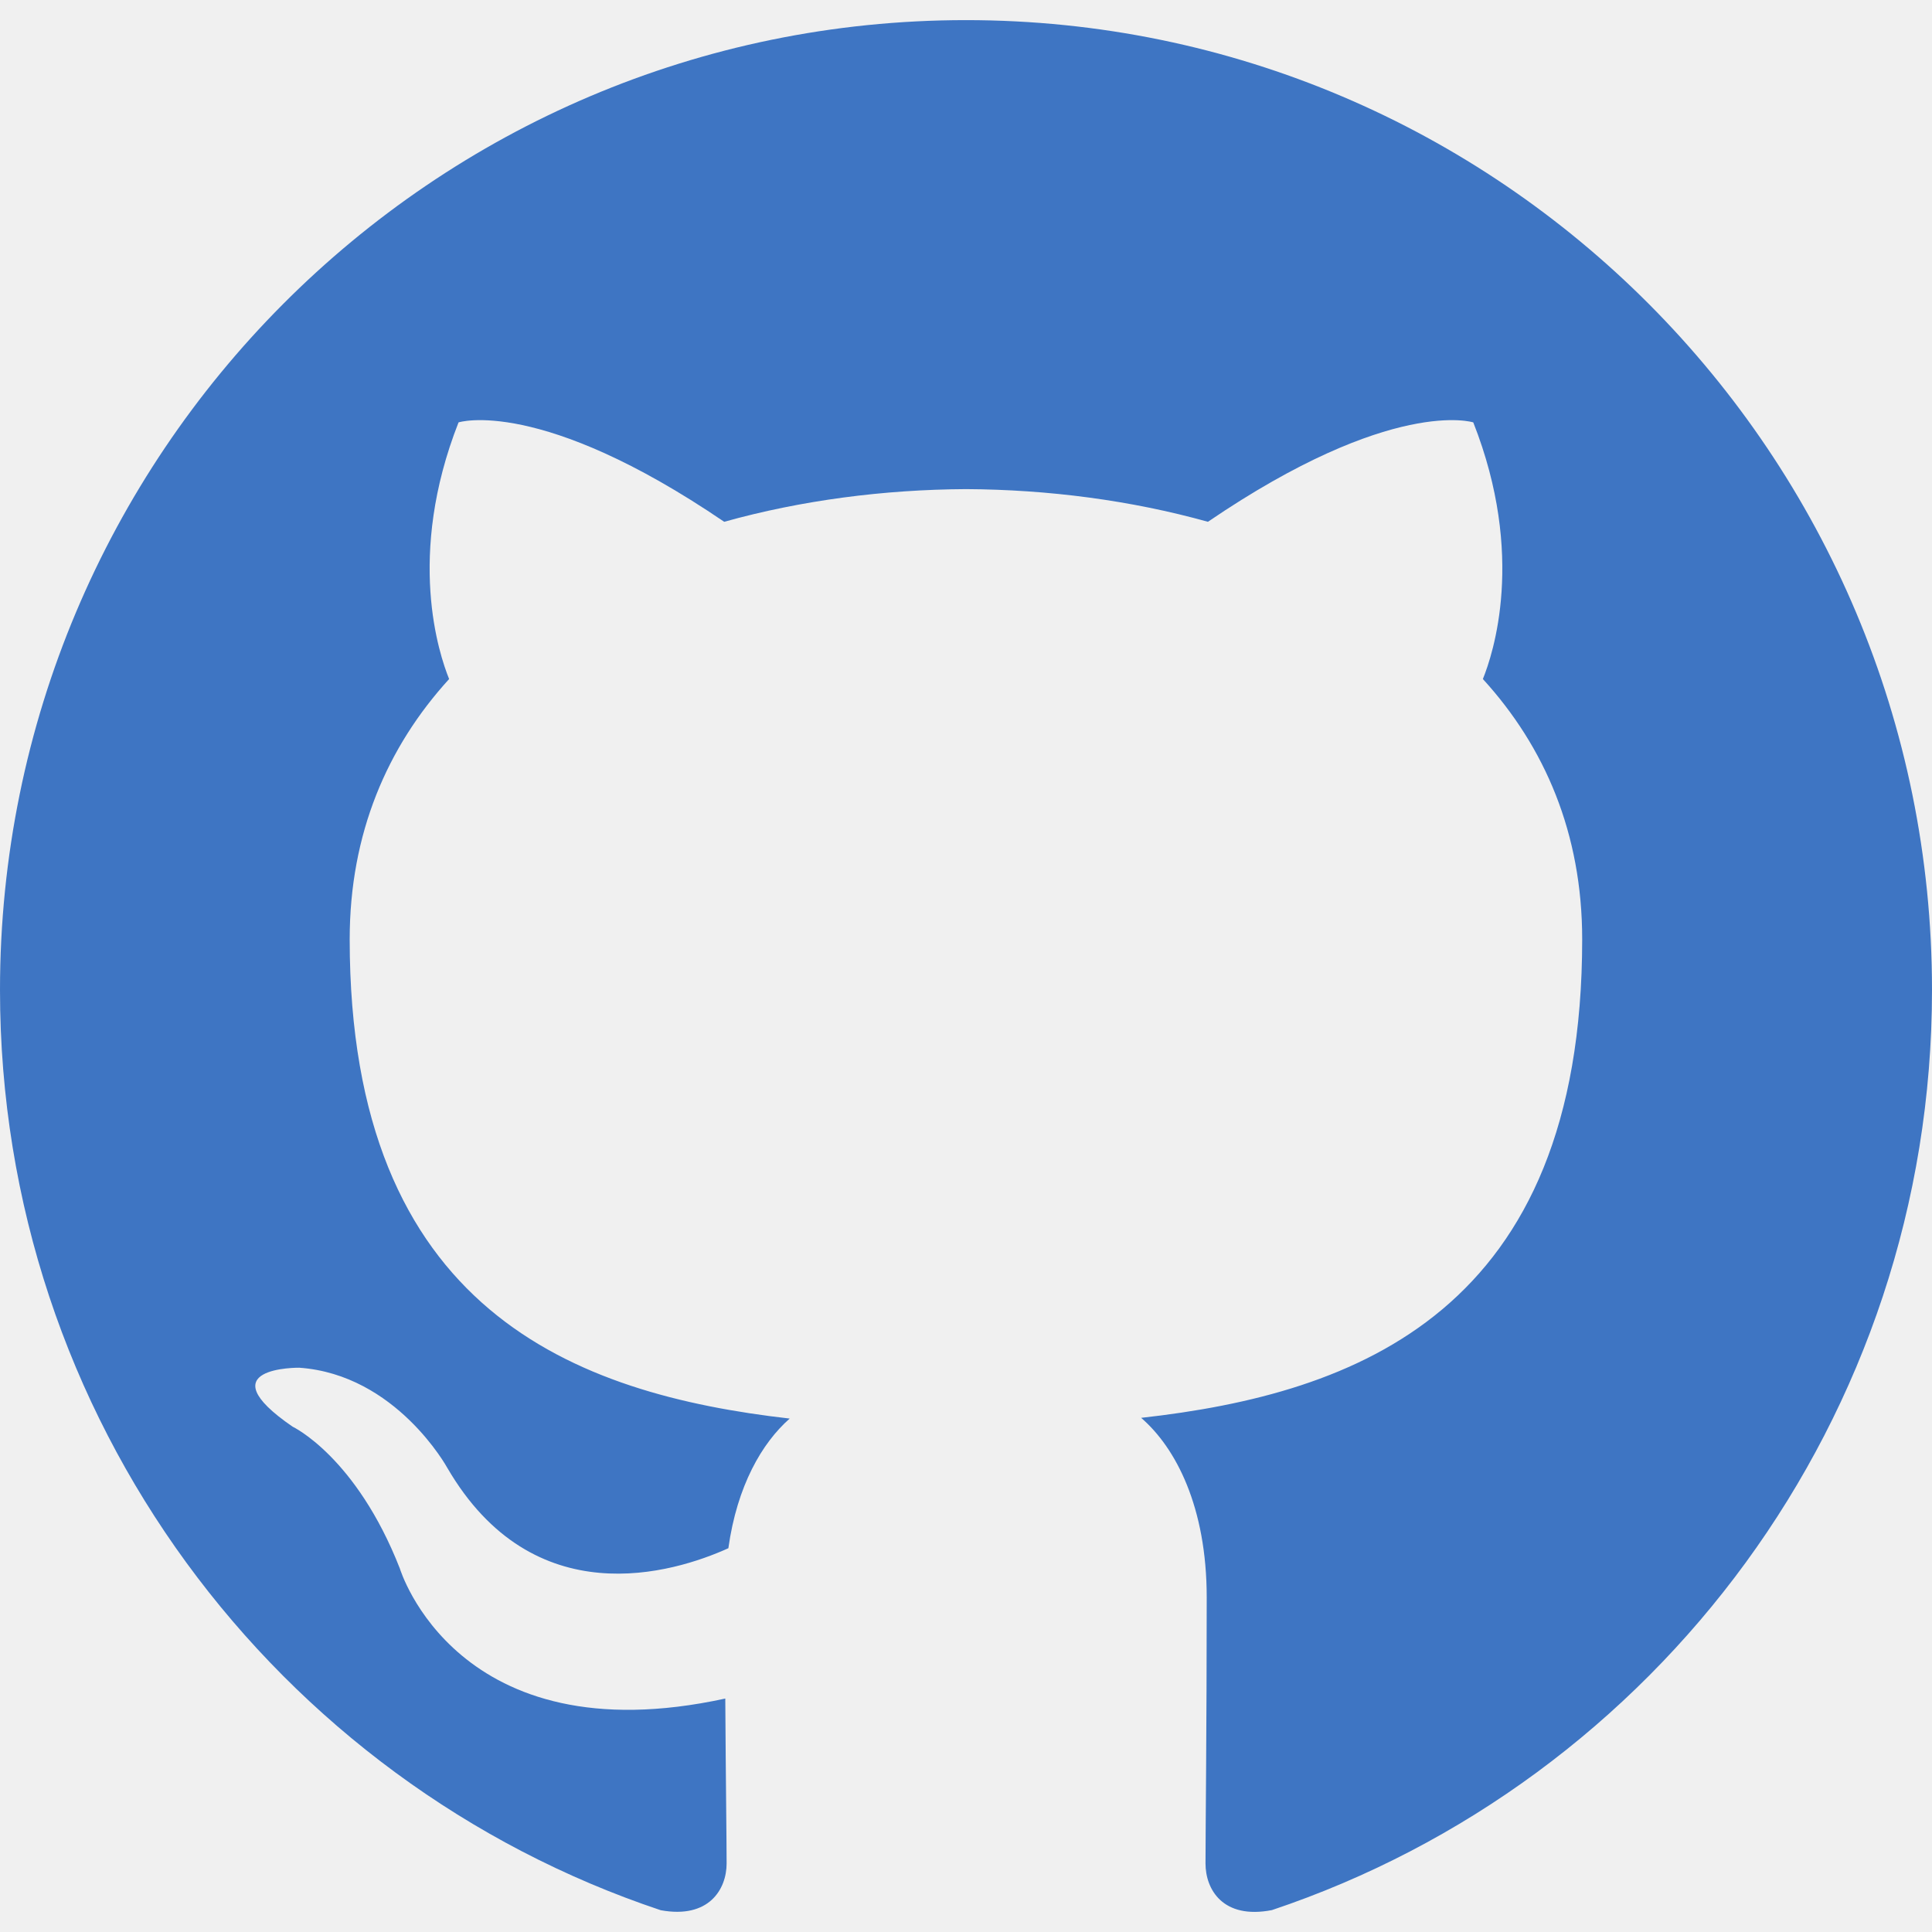
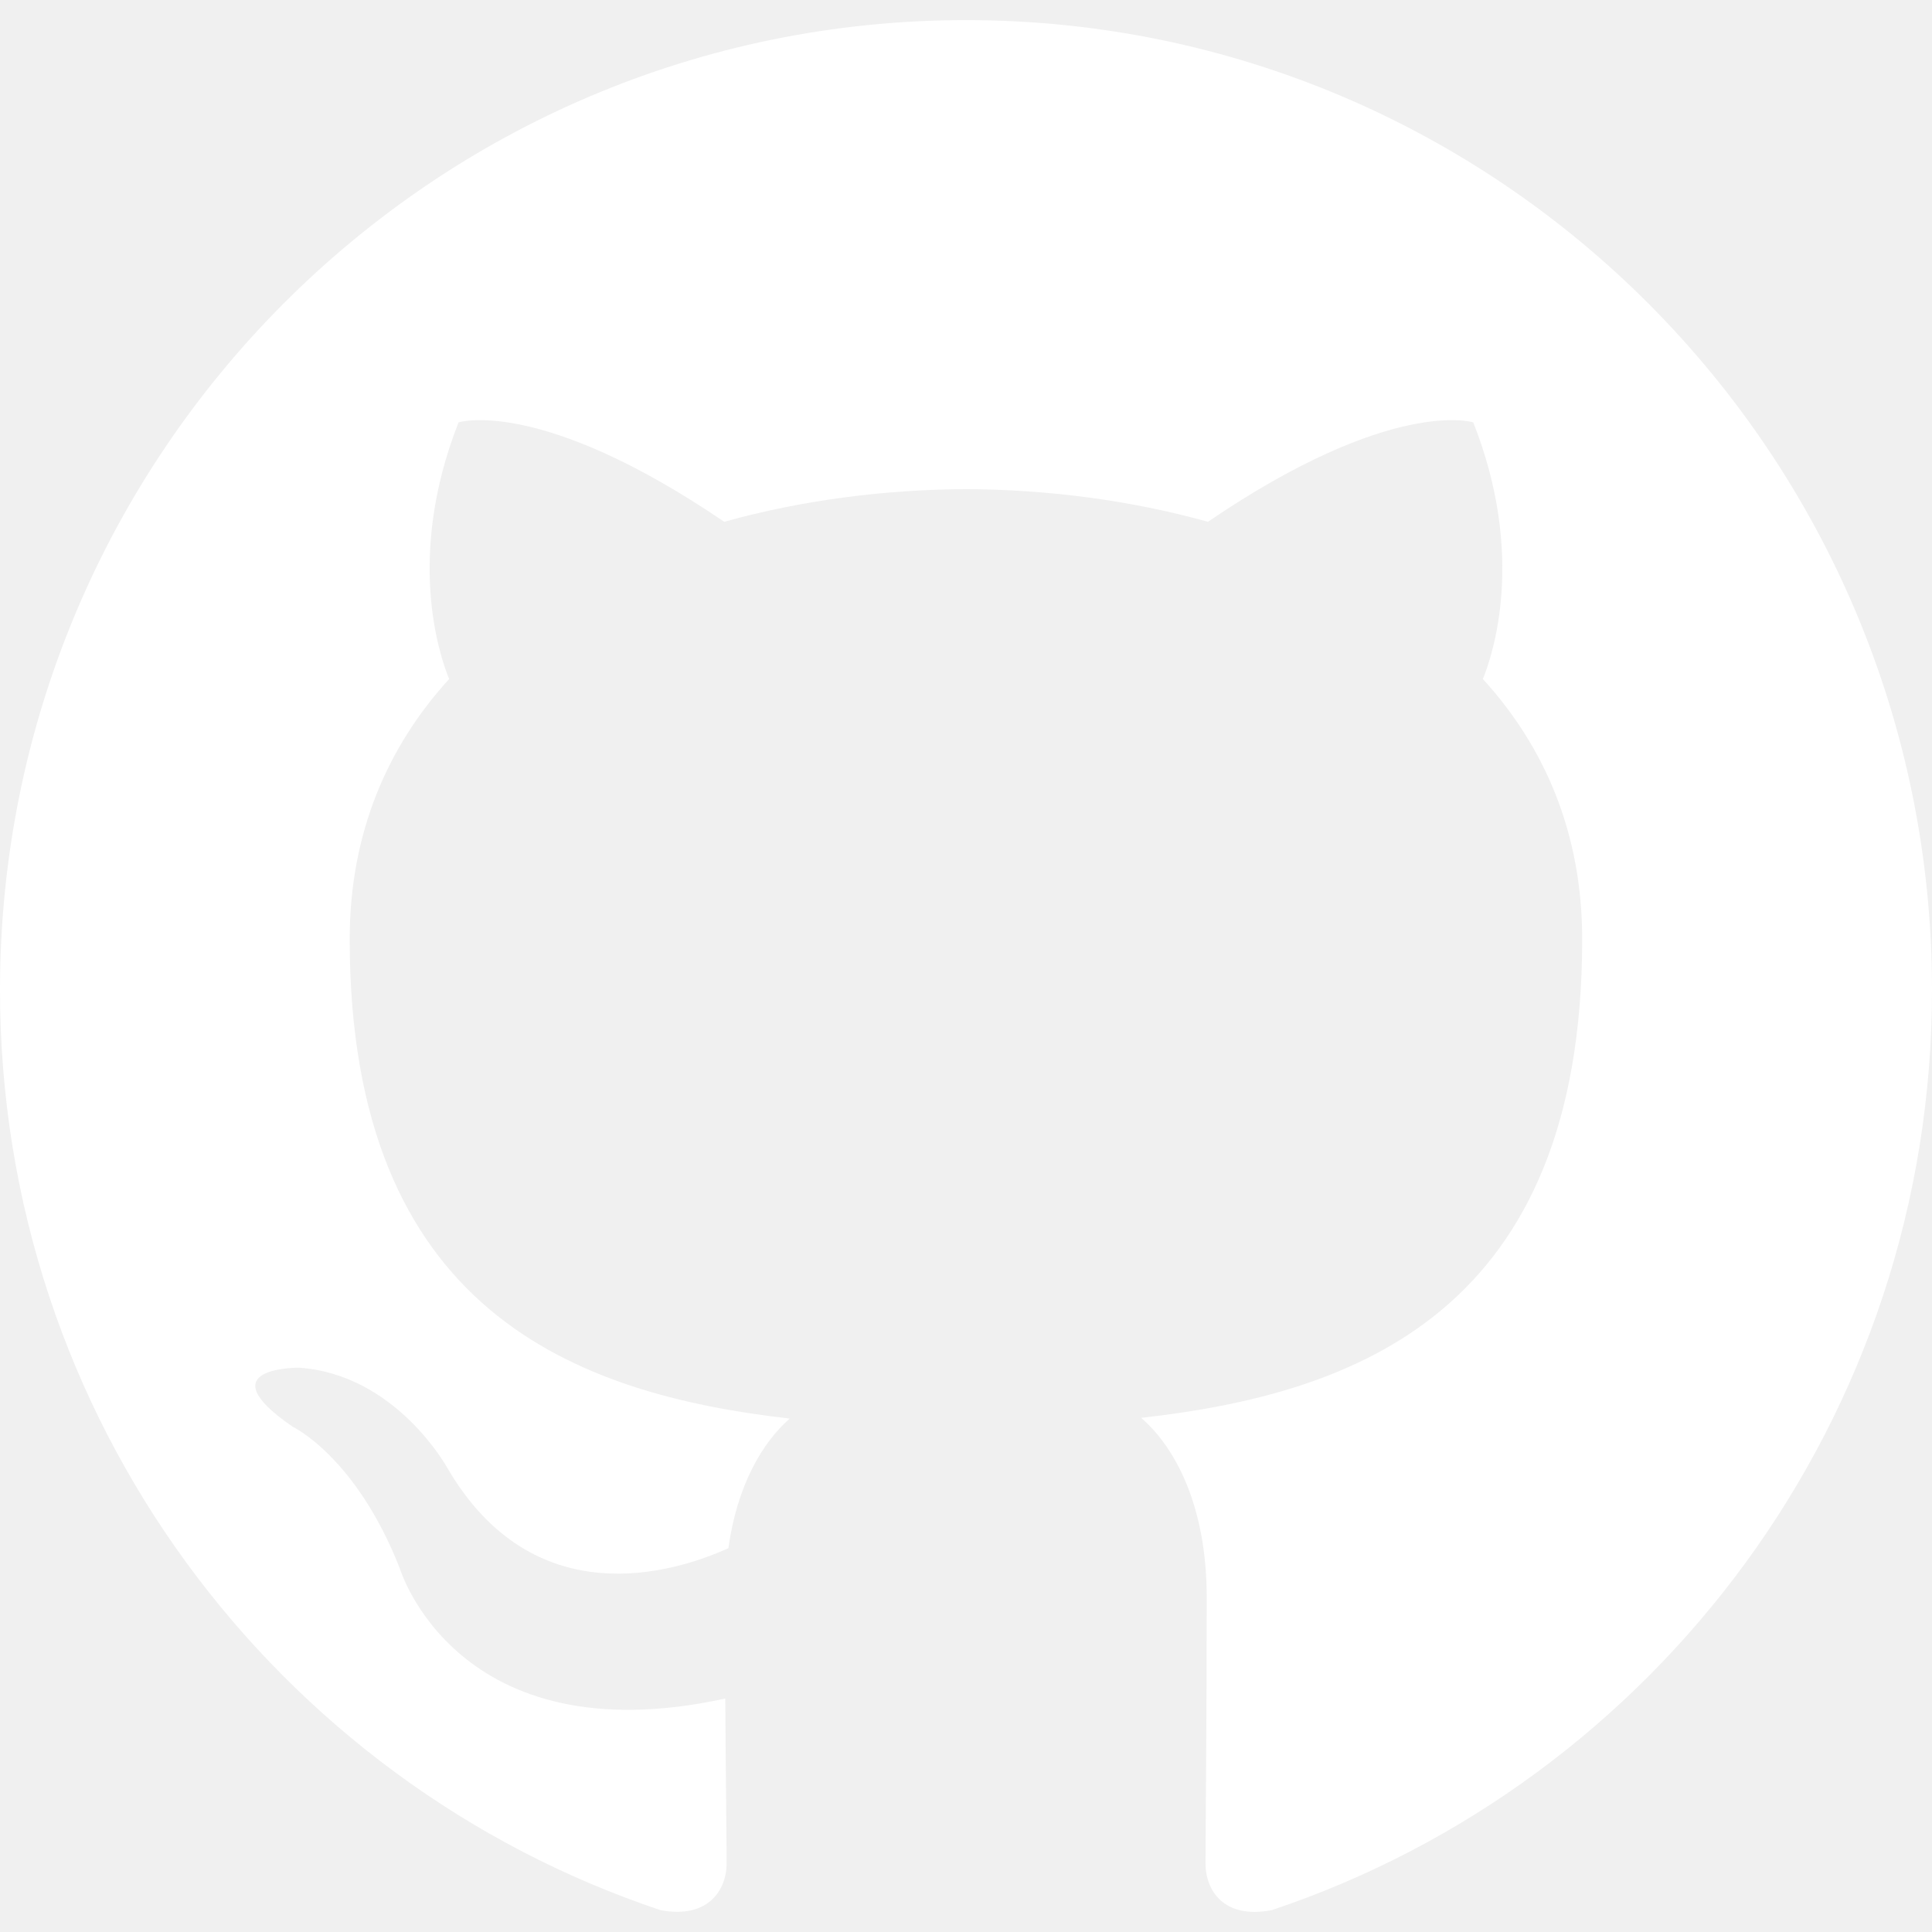
<svg xmlns="http://www.w3.org/2000/svg" enable-background="new 0 0 128 128" id="Social_Icons" version="1.1" viewBox="0 0 128 128" xml:space="preserve">
  <g id="_x31__stroke">
    <g id="Github_1_">
      <rect clip-rule="evenodd" fill="none" fill-rule="evenodd" height="128" width="128" />
-       <path clip-rule="evenodd" d="M63.996,1.333C28.656,1.333,0,30.099,0,65.591    c0,28.384,18.336,52.467,43.772,60.965c3.2,0.59,4.368-1.394,4.368-3.096c0-1.526-0.056-5.566-0.088-10.927    c-17.804,3.883-21.56-8.614-21.56-8.614c-2.908-7.421-7.104-9.397-7.104-9.397c-5.812-3.988,0.44-3.907,0.44-3.907    c6.42,0.454,9.8,6.622,9.8,6.622c5.712,9.819,14.98,6.984,18.628,5.337c0.58-4.152,2.236-6.984,4.064-8.59    c-14.212-1.622-29.152-7.132-29.152-31.753c0-7.016,2.492-12.75,6.588-17.244c-0.66-1.626-2.856-8.156,0.624-17.003    c0,0,5.376-1.727,17.6,6.586c5.108-1.426,10.58-2.136,16.024-2.165c5.436,0.028,10.912,0.739,16.024,2.165    c12.216-8.313,17.58-6.586,17.58-6.586c3.492,8.847,1.296,15.377,0.636,17.003c4.104,4.494,6.58,10.228,6.58,17.244    c0,24.681-14.964,30.115-29.22,31.705c2.296,1.984,4.344,5.903,4.344,11.899c0,8.59-0.08,15.517-0.08,17.626    c0,1.719,1.152,3.719,4.4,3.088C109.68,118.034,128,93.967,128,65.591C128,30.099,99.344,1.333,63.996,1.333" fill="#3E75C3" fill-rule="evenodd" id="Github" />
+       <path clip-rule="evenodd" d="M63.996,1.333C28.656,1.333,0,30.099,0,65.591    c0,28.384,18.336,52.467,43.772,60.965c3.2,0.59,4.368-1.394,4.368-3.096c0-1.526-0.056-5.566-0.088-10.927    c-17.804,3.883-21.56-8.614-21.56-8.614c-2.908-7.421-7.104-9.397-7.104-9.397c-5.812-3.988,0.44-3.907,0.44-3.907    c6.42,0.454,9.8,6.622,9.8,6.622c5.712,9.819,14.98,6.984,18.628,5.337c0.58-4.152,2.236-6.984,4.064-8.59    c-14.212-1.622-29.152-7.132-29.152-31.753c0-7.016,2.492-12.75,6.588-17.244c-0.66-1.626-2.856-8.156,0.624-17.003    c0,0,5.376-1.727,17.6,6.586c5.108-1.426,10.58-2.136,16.024-2.165c5.436,0.028,10.912,0.739,16.024,2.165    c12.216-8.313,17.58-6.586,17.58-6.586c3.492,8.847,1.296,15.377,0.636,17.003c4.104,4.494,6.58,10.228,6.58,17.244    c0,24.681-14.964,30.115-29.22,31.705c2.296,1.984,4.344,5.903,4.344,11.899c0,8.59-0.08,15.517-0.08,17.626    c0,1.719,1.152,3.719,4.4,3.088C109.68,118.034,128,93.967,128,65.591C128,30.099,99.344,1.333,63.996,1.333" fill="white" fill-rule="evenodd" id="Github" />
    </g>
  </g>
</svg>
